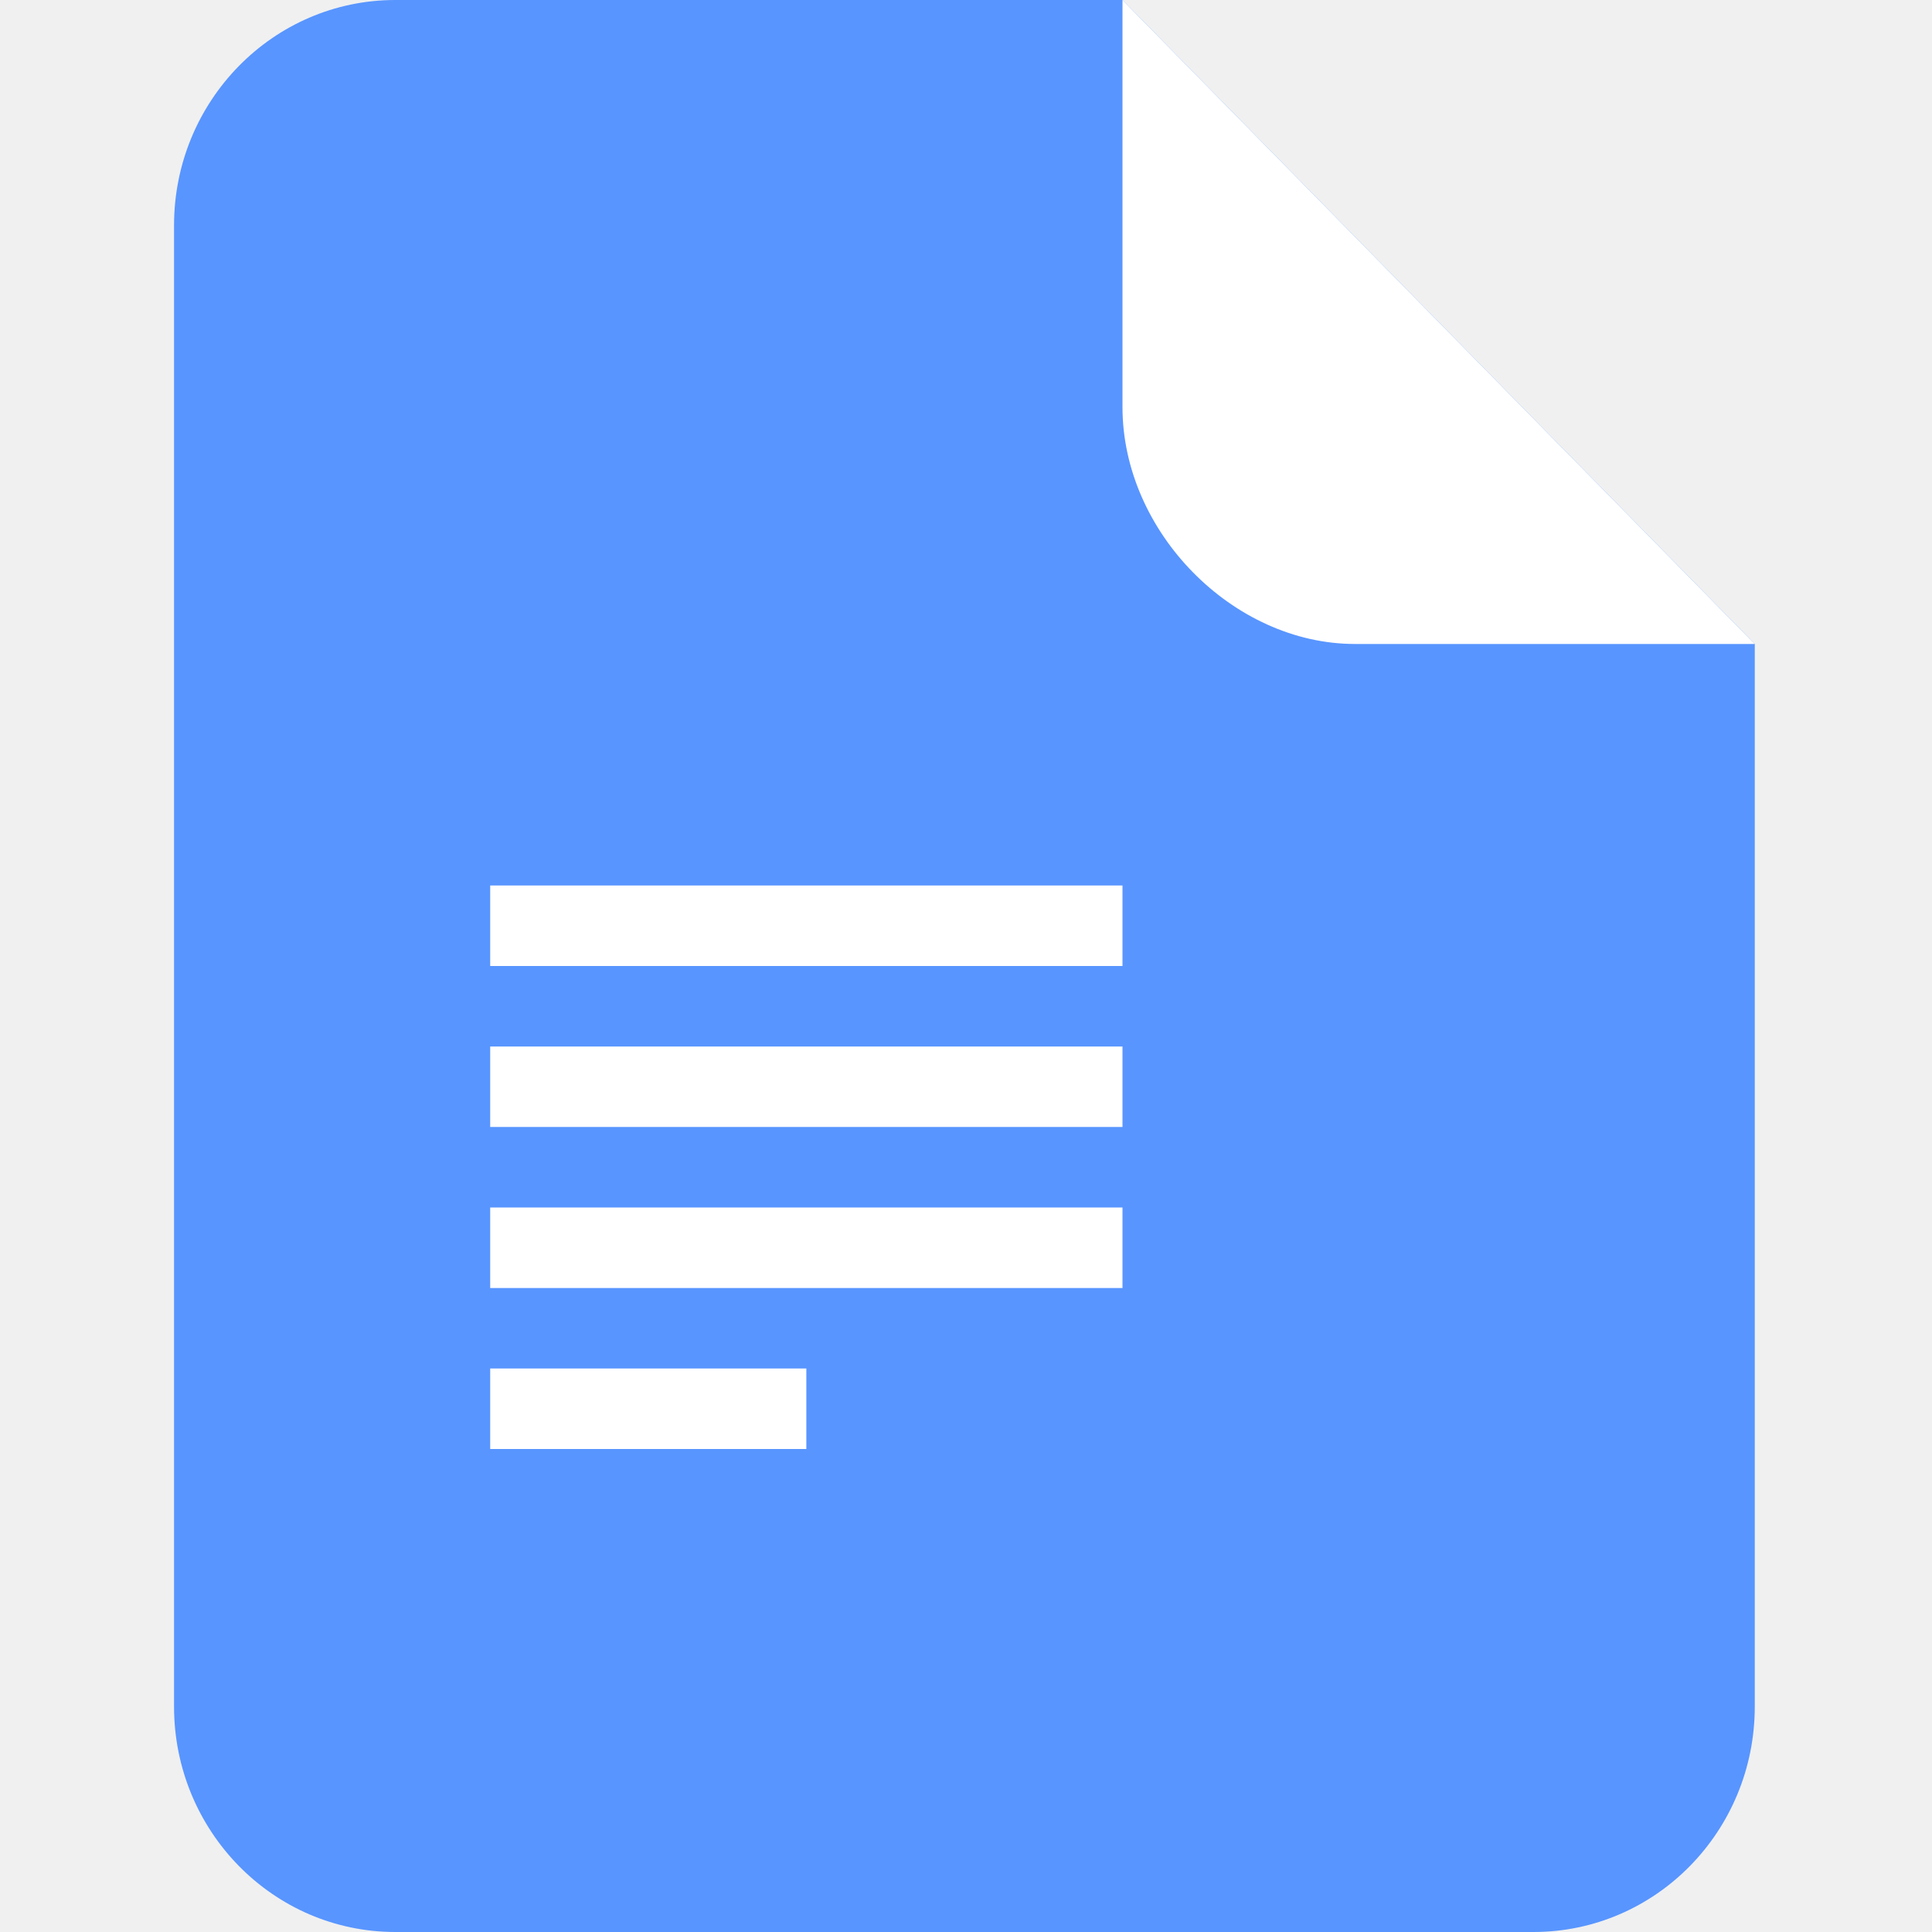
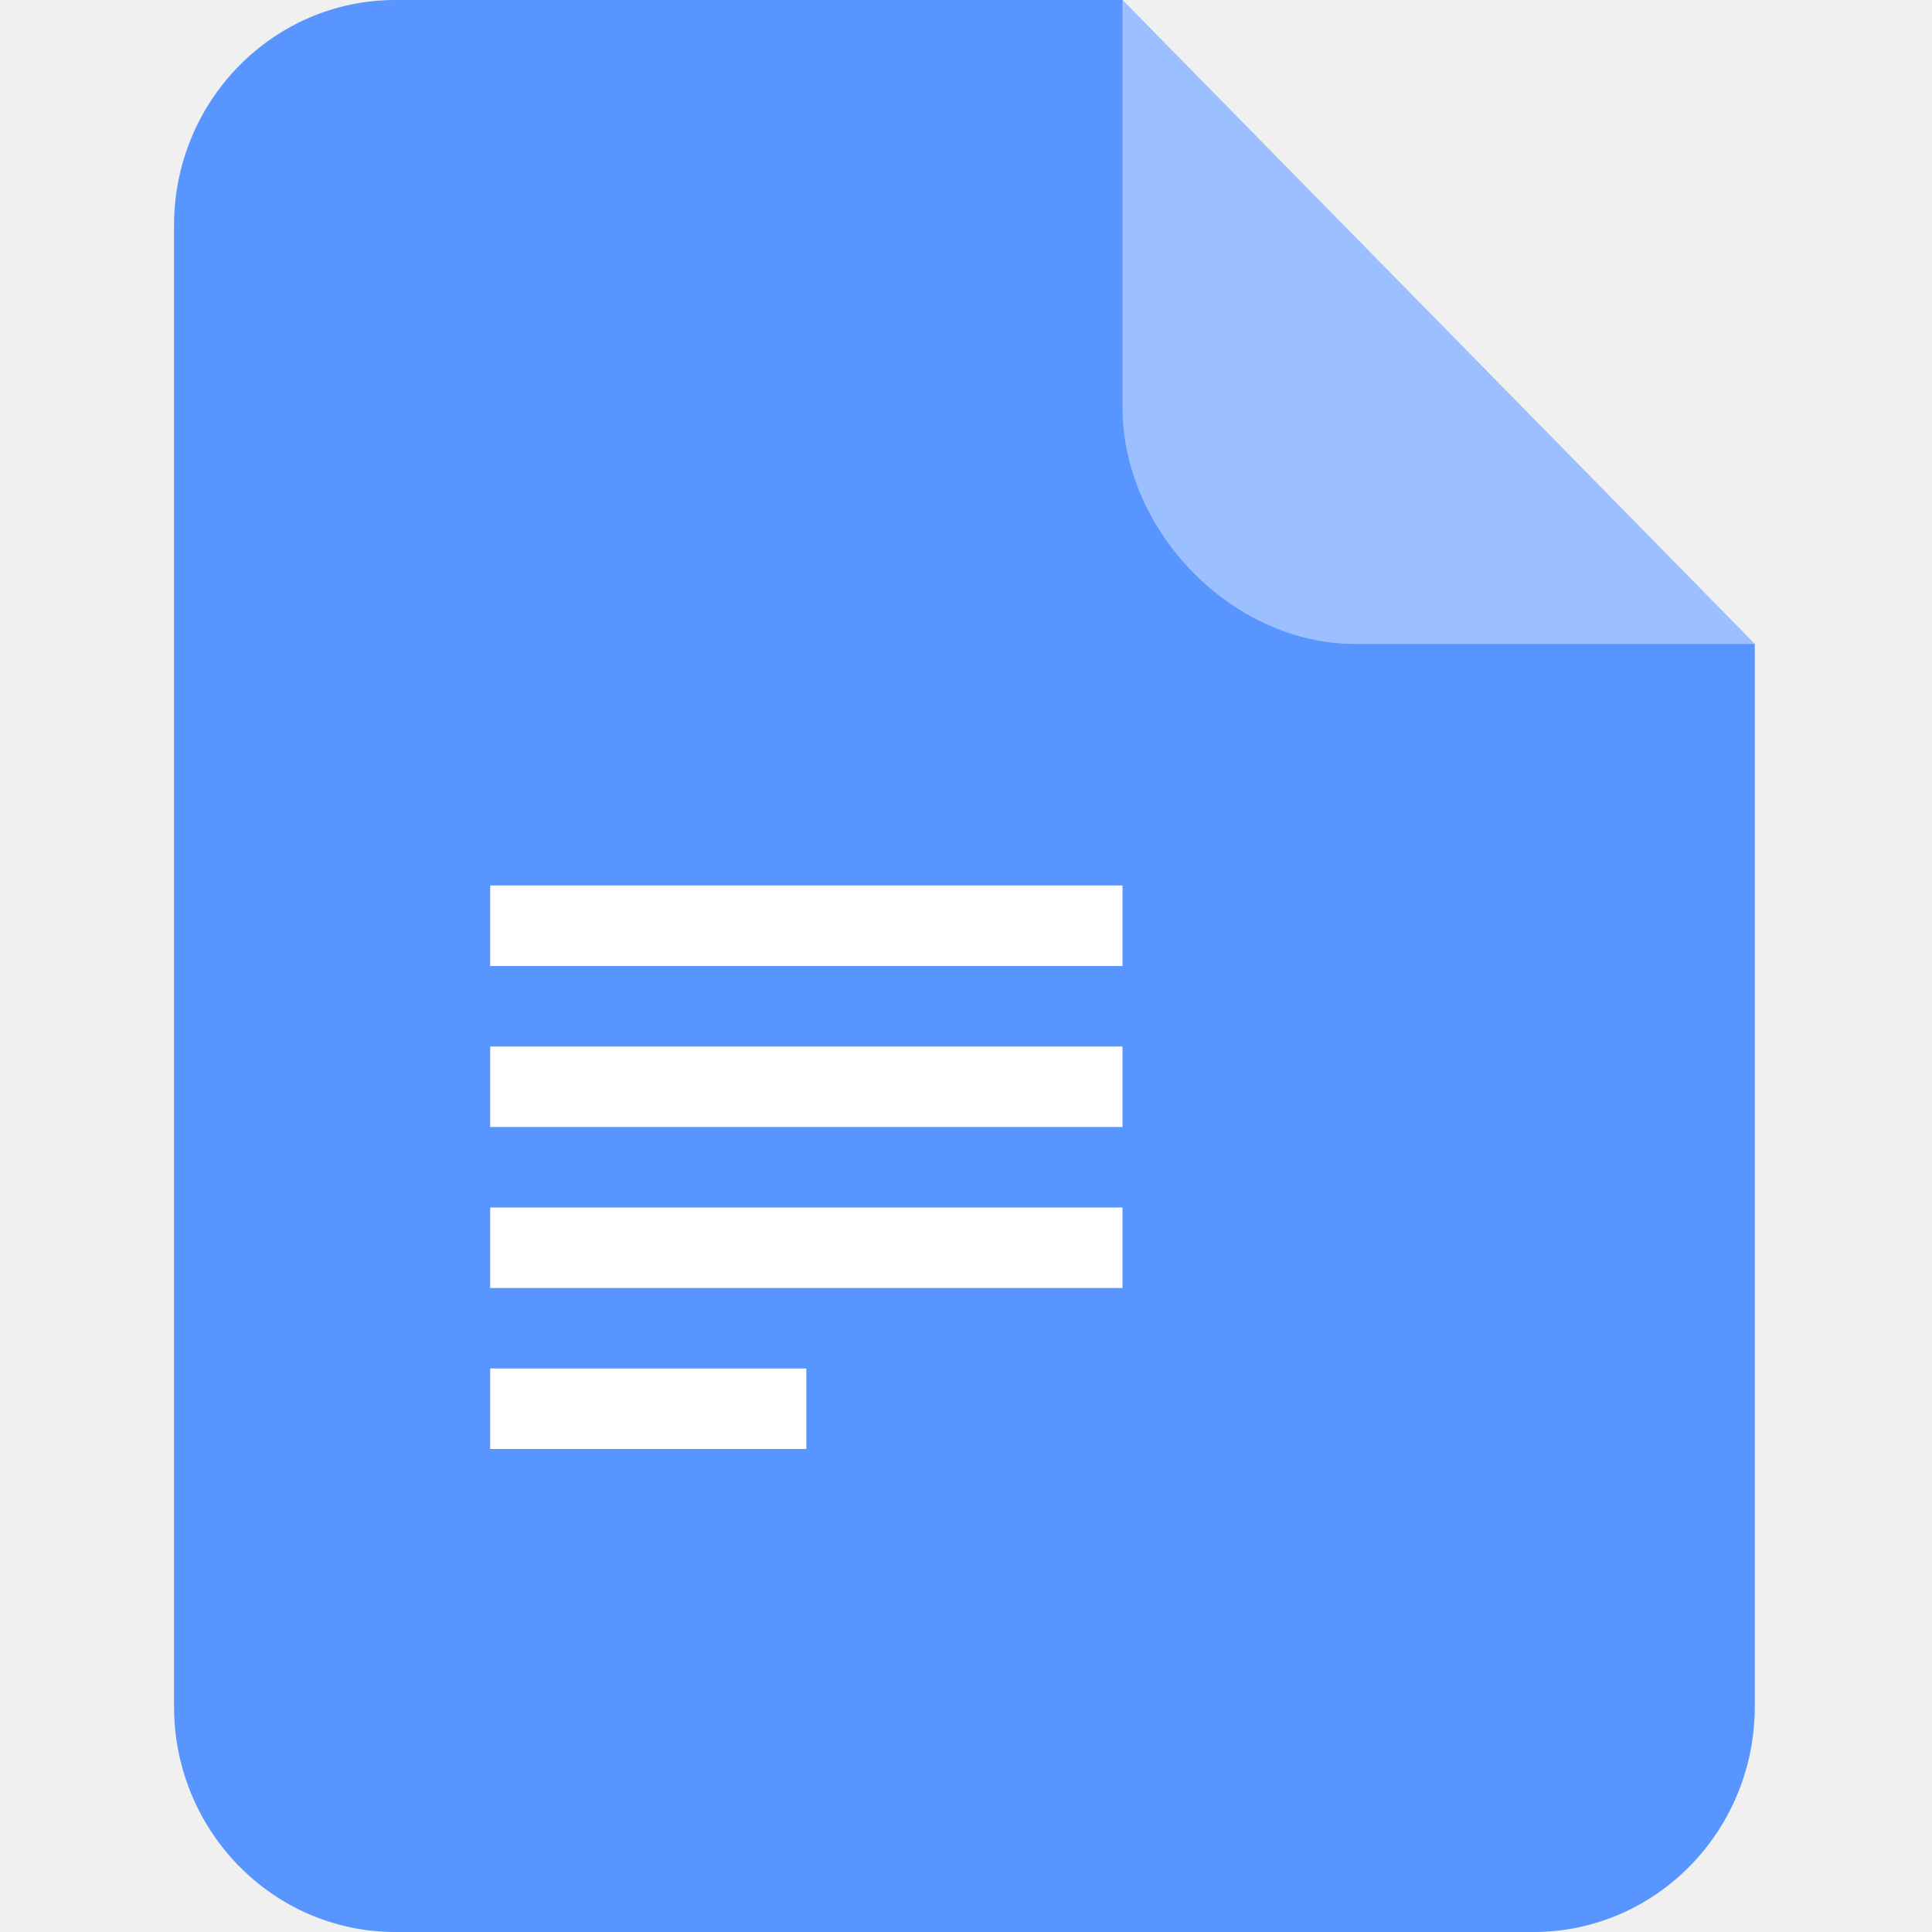
<svg xmlns="http://www.w3.org/2000/svg" viewBox="0 0 1024 1024">
  <path fill="#5895FF" d="m594.944 0 335.124 341.32v563.2c0 65.996-52.5 119.48-117.294 119.48H209.546c-64.793 0-117.299-53.53-117.299-119.48V119.48C92.252 53.484 144.757 0 209.551 0h385.393z" />
-   <path fill="#FFF" fillOpacity="{0.4}" d="M930.068 341.32H718.152c-64.748 0-123.208-59.49-123.208-125.492V0l335.124 341.32z" />
+   <path fill="#FFF" fill-opacity="0.4" d="M930.068 341.32H718.152c-64.748 0-123.208-59.49-123.208-125.492V0l335.124 341.32z" />
  <path fill="#FFF" d="M427.377 725.32V768H259.814v-42.68h167.563zM594.944 640v42.68h-335.13V640h335.13zm0-85.32v42.64h-335.13v-42.64h335.13zm0-85.36V512h-335.13v-42.68h335.13z" />
</svg>
